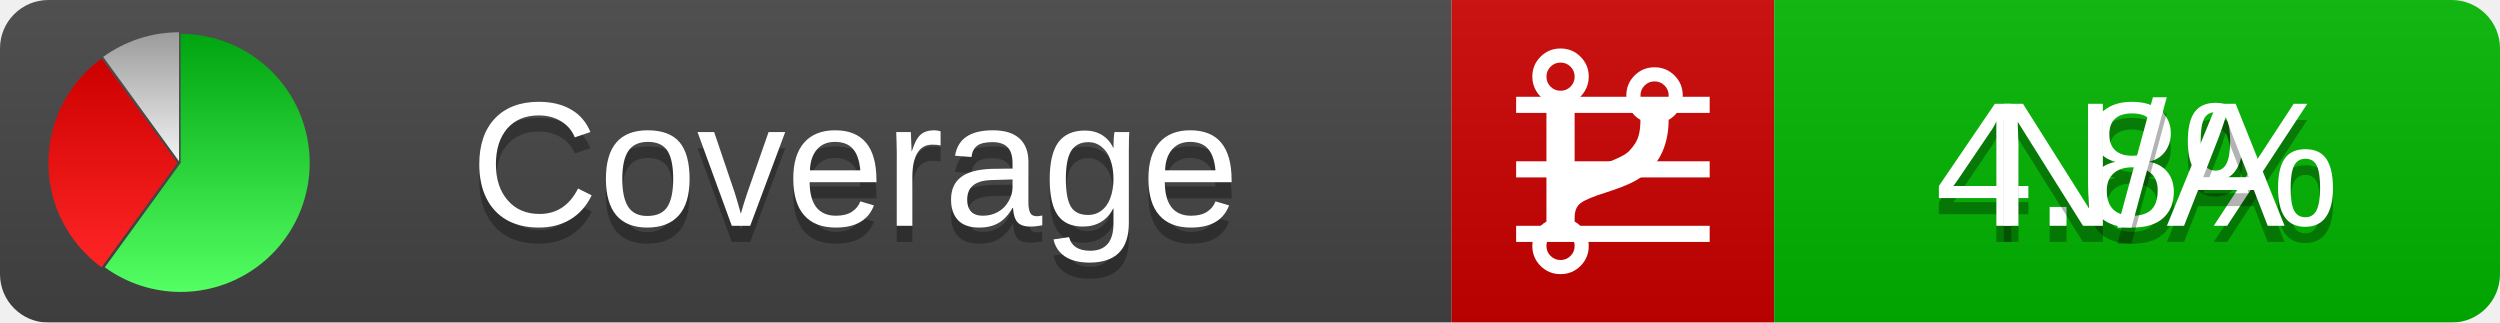
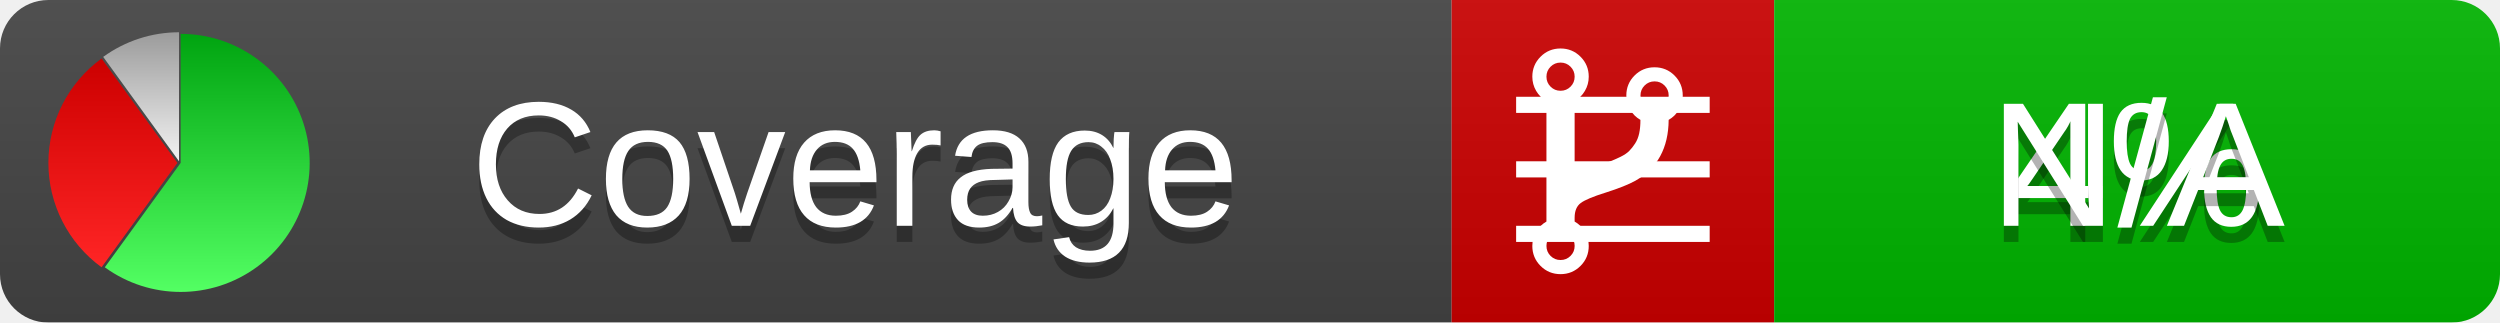
<svg xmlns="http://www.w3.org/2000/svg" xmlns:xlink="http://www.w3.org/1999/xlink" width="155" height="20">
  <style type="text/css">
          
            @keyframes fadeout {
              0 % { visibility: visible; opacity: 1; }
              40% { visibility: visible; opacity: 1; }
              50% { visibility: hidden; opacity: 0; }
              90% { visibility: hidden; opacity: 0; }
              100% { visibility: visible; opacity: 1; }
            }
            @keyframes fadein {
              0% { visibility: hidden; opacity: 0; }
              40% { visibility: hidden; opacity: 0; }
              50% { visibility: visible; opacity: 1; }
              90% { visibility: visible; opacity: 1; }
              100% { visibility: hidden; opacity: 0; }
            }
            .linecoverage {
                animation-duration: 10s;
                animation-name: fadeout;
                animation-iteration-count: infinite;
            }
            .branchcoverage {
                animation-duration: 10s;
                animation-name: fadein;
                animation-iteration-count: infinite;
            }
          
    </style>
  <defs>
    <linearGradient id="gradient" x2="0" y2="100%">
      <stop offset="0" stop-color="#bbb" stop-opacity=".1" />
      <stop offset="1" stop-opacity=".1" />
    </linearGradient>
    <linearGradient id="green" x2="0" y2="100%">
      <stop offset="0" stop-color="#00A410" />
      <stop offset="1" stop-color="#53FF63" />
    </linearGradient>
    <linearGradient id="red" x2="0" y2="100%">
      <stop offset="0" stop-color="#C00" />
      <stop offset="1" stop-color="#FF2525" />
    </linearGradient>
    <linearGradient id="gray" x2="0" y2="100%">
      <stop offset="0" stop-color="#9B9B9B" />
      <stop offset="1" stop-color="#F3F3F3" />
    </linearGradient>
    <mask id="mask">
      <rect width="155" height="20" rx="3" fill="#fff" />
    </mask>
    <g id="icon">
      <path style="fill:url(#green);" d="M205,202.5 l0,-200 a200,200 0 1,1 -117.558,361.803 z" />
      <path style="fill:url(#red);" d="M200,202.5 l-117.558,161.803 a200,200 0 0,1 0,-323.607 z" />
      <path style="fill:url(#gray);" d="M202.5,200 l-117.558,-161.803 a200,200 0 0,1 117.558,-38.196 z" />
    </g>
  </defs>
  <g mask="url(#mask)">
    <rect x="0" y="0" width="90" height="20" fill="#444" />
    <rect x="90" y="0" width="20" height="20" fill="#c00" />
    <rect x="110" y="0" width="45" height="20" fill="#00B600" />
    <rect x="0" y="0" width="155" height="20" fill="url(#gradient)" />
  </g>
  <g>
    <path class="linecoverage" stroke="#fff" d="M94 6.5 h12 M94 10.5 h12 M94 14.5 h12" />
    <path class="branchcoverage" fill="#fff" d="m 97.628,15.247 q 0,-0.364 -0.255,-0.619 -0.255,-0.255 -0.619,-0.255 -0.364,0 -0.619,0.255 -0.255,0.255 -0.255,0.619 0,0.364 0.255,0.619 0.255,0.255 0.619,0.255 0.364,0 0.619,-0.255 0.255,-0.255 0.255,-0.619 z m 0,-10.493 q 0,-0.364 -0.255,-0.619 -0.255,-0.255 -0.619,-0.255 -0.364,0 -0.619,0.255 -0.255,0.255 -0.255,0.619 0,0.364 0.255,0.619 0.255,0.255 0.619,0.255 0.364,0 0.619,-0.255 0.255,-0.255 0.255,-0.619 z m 5.83,1.166 q 0,-0.364 -0.255,-0.619 -0.255,-0.255 -0.619,-0.255 -0.364,0 -0.619,0.255 -0.255,0.255 -0.255,0.619 0,0.364 0.255,0.619 0.255,0.255 0.619,0.255 0.364,0 0.619,-0.255 0.255,-0.255 0.255,-0.619 z m 0.874,0 q 0,0.474 -0.237,0.879 -0.237,0.405 -0.638,0.633 -0.018,2.614 -2.059,3.771 -0.619,0.346 -1.849,0.738 -1.166,0.364 -1.544,0.647 -0.378,0.282 -0.378,0.911 l 0,0.237 q 0.401,0.228 0.638,0.633 0.237,0.405 0.237,0.879 0,0.729 -0.51,1.239 -0.51,0.51 -1.239,0.51 -0.729,0 -1.239,-0.51 -0.51,-0.51 -0.51,-1.239 0,-0.474 0.237,-0.879 0.237,-0.405 0.638,-0.633 l 0,-7.469 q -0.401,-0.228 -0.638,-0.633 -0.237,-0.405 -0.237,-0.879 0,-0.729 0.51,-1.239 0.51,-0.51 1.239,-0.51 0.729,0 1.239,0.51 0.51,0.51 0.51,1.239 0,0.474 -0.237,0.879 -0.237,0.405 -0.638,0.633 l 0,4.527 q 0.492,-0.237 1.403,-0.519 0.501,-0.155 0.797,-0.269 0.296,-0.114 0.642,-0.282 0.346,-0.169 0.537,-0.36 0.191,-0.191 0.369,-0.465 0.178,-0.273 0.255,-0.633 0.077,-0.36 0.077,-0.833 -0.401,-0.228 -0.638,-0.633 -0.237,-0.405 -0.237,-0.879 0,-0.729 0.51,-1.239 0.51,-0.51 1.239,-0.51 0.729,0 1.239,0.51 0.51,0.51 0.51,1.239 z" />
  </g>
  <g fill="#fff" text-anchor="middle" font-family="Verdana,Arial,Geneva,sans-serif" font-size="11">
    <a xlink:href="https://github.com/danielpalme/ReportGenerator" target="_top">
      <use xlink:href="#icon" transform="translate(3,2) scale(.04)" />
    </a>
    <text x="53" y="15" fill="#010101" fill-opacity=".3">Coverage</text>
    <text x="53" y="14" fill="#fff">Coverage</text>
-     <text class="linecoverage" x="132.5" y="15" fill="#010101" fill-opacity=".3">4.8%</text>
-     <text class="linecoverage" x="132.5" y="14">4.8%</text>
+     <text class="linecoverage" x="132.5" y="15" fill="#010101" fill-opacity=".3">4%</text>
+     <text class="linecoverage" x="132.5" y="14">4%</text>
    <text class="branchcoverage" x="132.5" y="15" fill="#010101" fill-opacity=".3">N/A</text>
    <text class="branchcoverage" x="132.5" y="14">N/A</text>
  </g>
  <g>
    <rect class="linecoverage" x="90" y="0" width="65" height="20" fill-opacity="0" />
    <rect class="branchcoverage" x="90" y="0" width="65" height="20" fill-opacity="0" />
  </g>
</svg>
